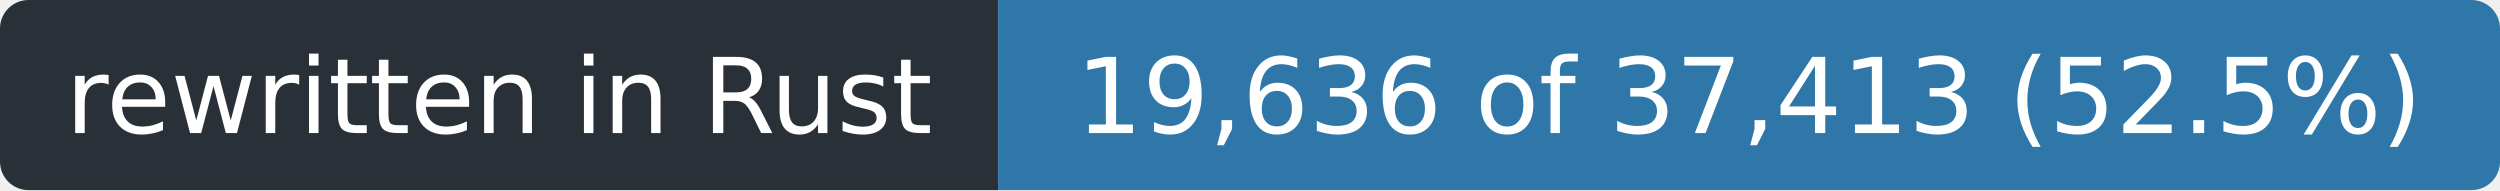
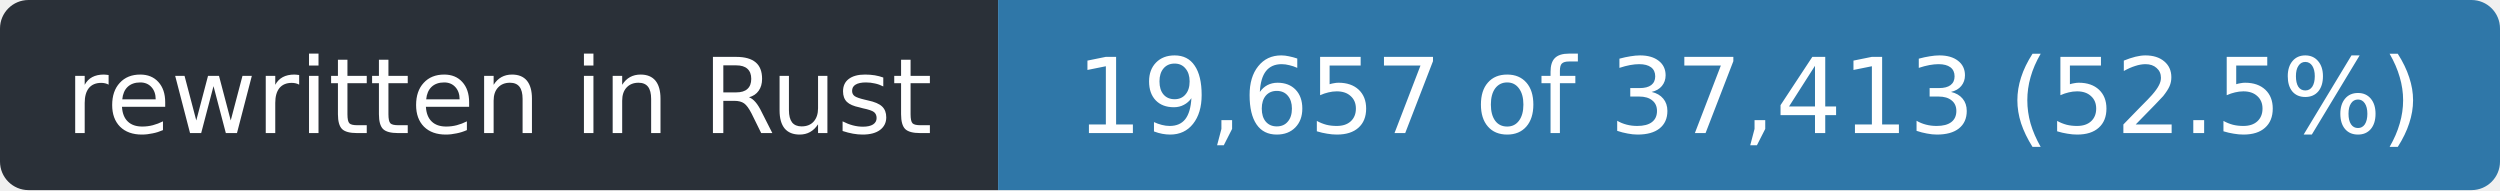
- <svg xmlns="http://www.w3.org/2000/svg" width="263" height="20" role="img" aria-label="rewritten in Rust: 19,636 of 37,413 (52.5%)">
+ <svg xmlns="http://www.w3.org/2000/svg" width="263" height="20" role="img" aria-label="rewritten in Rust: 19,657 of 37,413 (52.5%)">
  <clipPath id="r">
    <rect width="263" height="20" rx="3" />
  </clipPath>
  <g clip-path="url(#r)">
    <rect width="105" height="20" fill="#2a3038" />
    <rect x="105" width="158" height="20" fill="#2f77a8" />
  </g>
  <g fill="#fff" font-family="Verdana,Geneva,DejaVu Sans,sans-serif" font-size="11" text-anchor="middle">
    <text x="52.5" y="14" textLength="93">rewritten in Rust</text>
-     <text x="184.0" y="14" textLength="146">19,636 of 37,413 (52.5%)</text>
+     <text x="184.0" y="14" textLength="146">19,657 of 37,413 (52.5%)</text>
  </g>
</svg>
